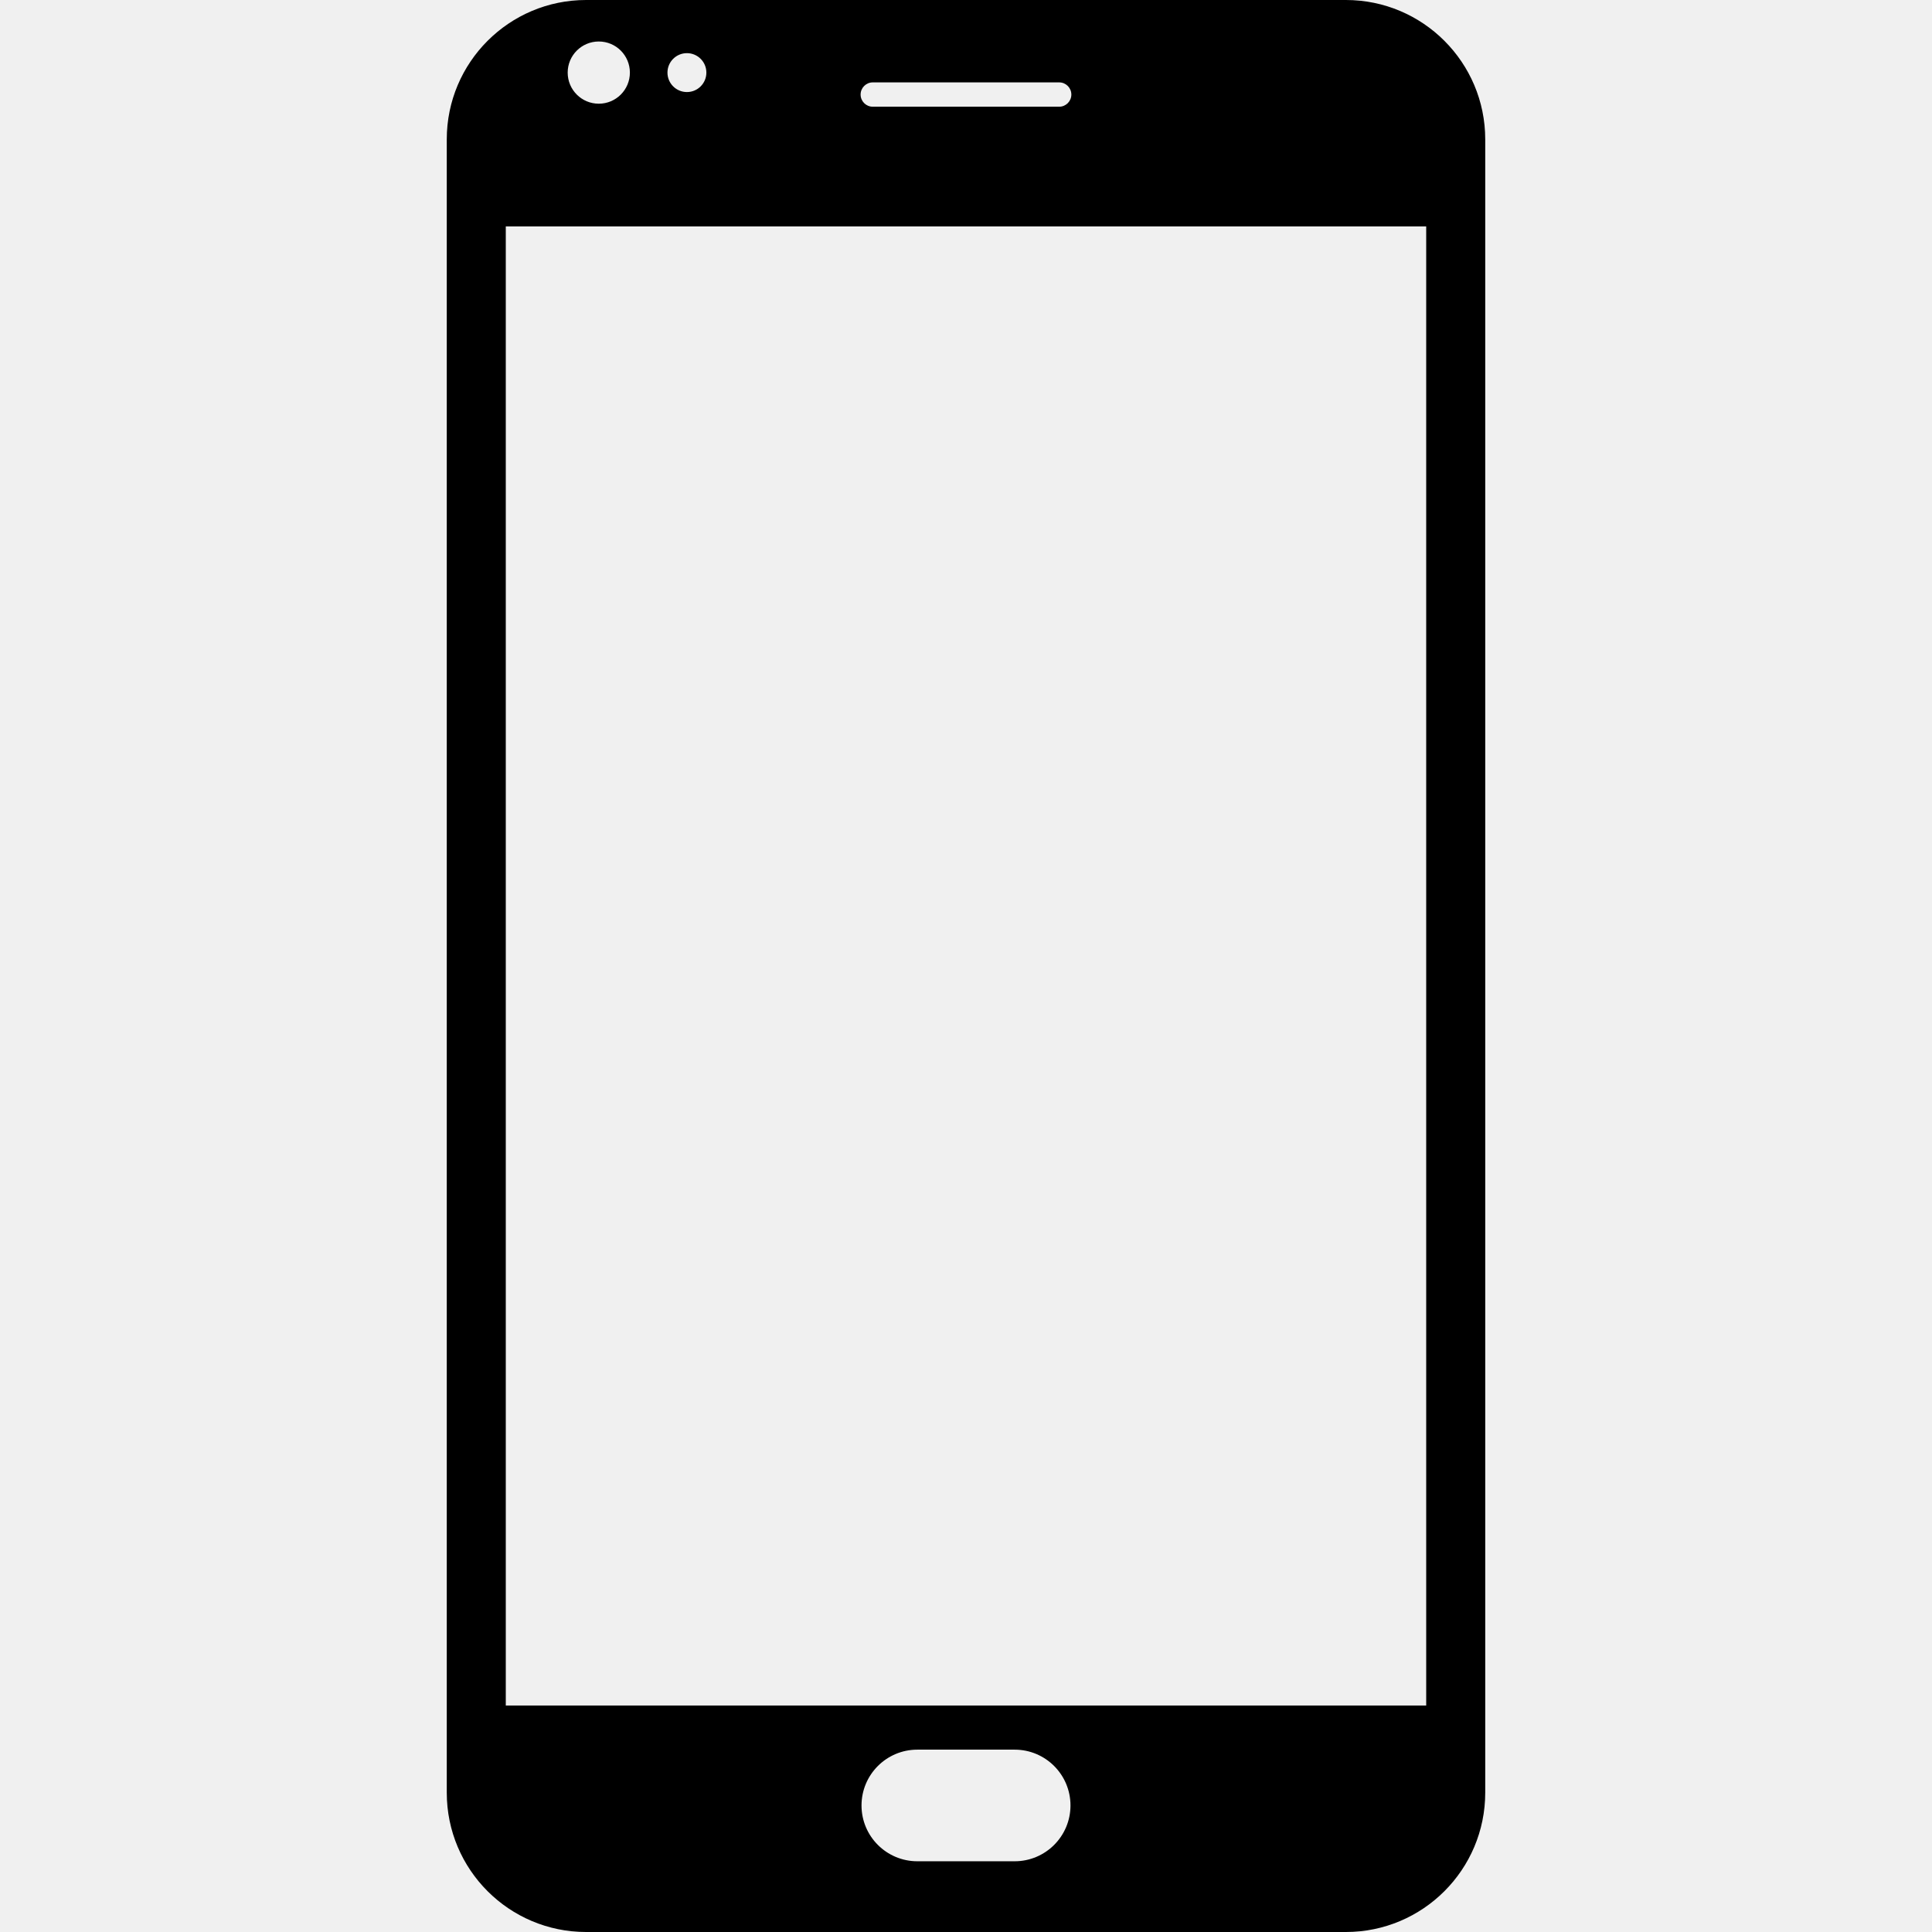
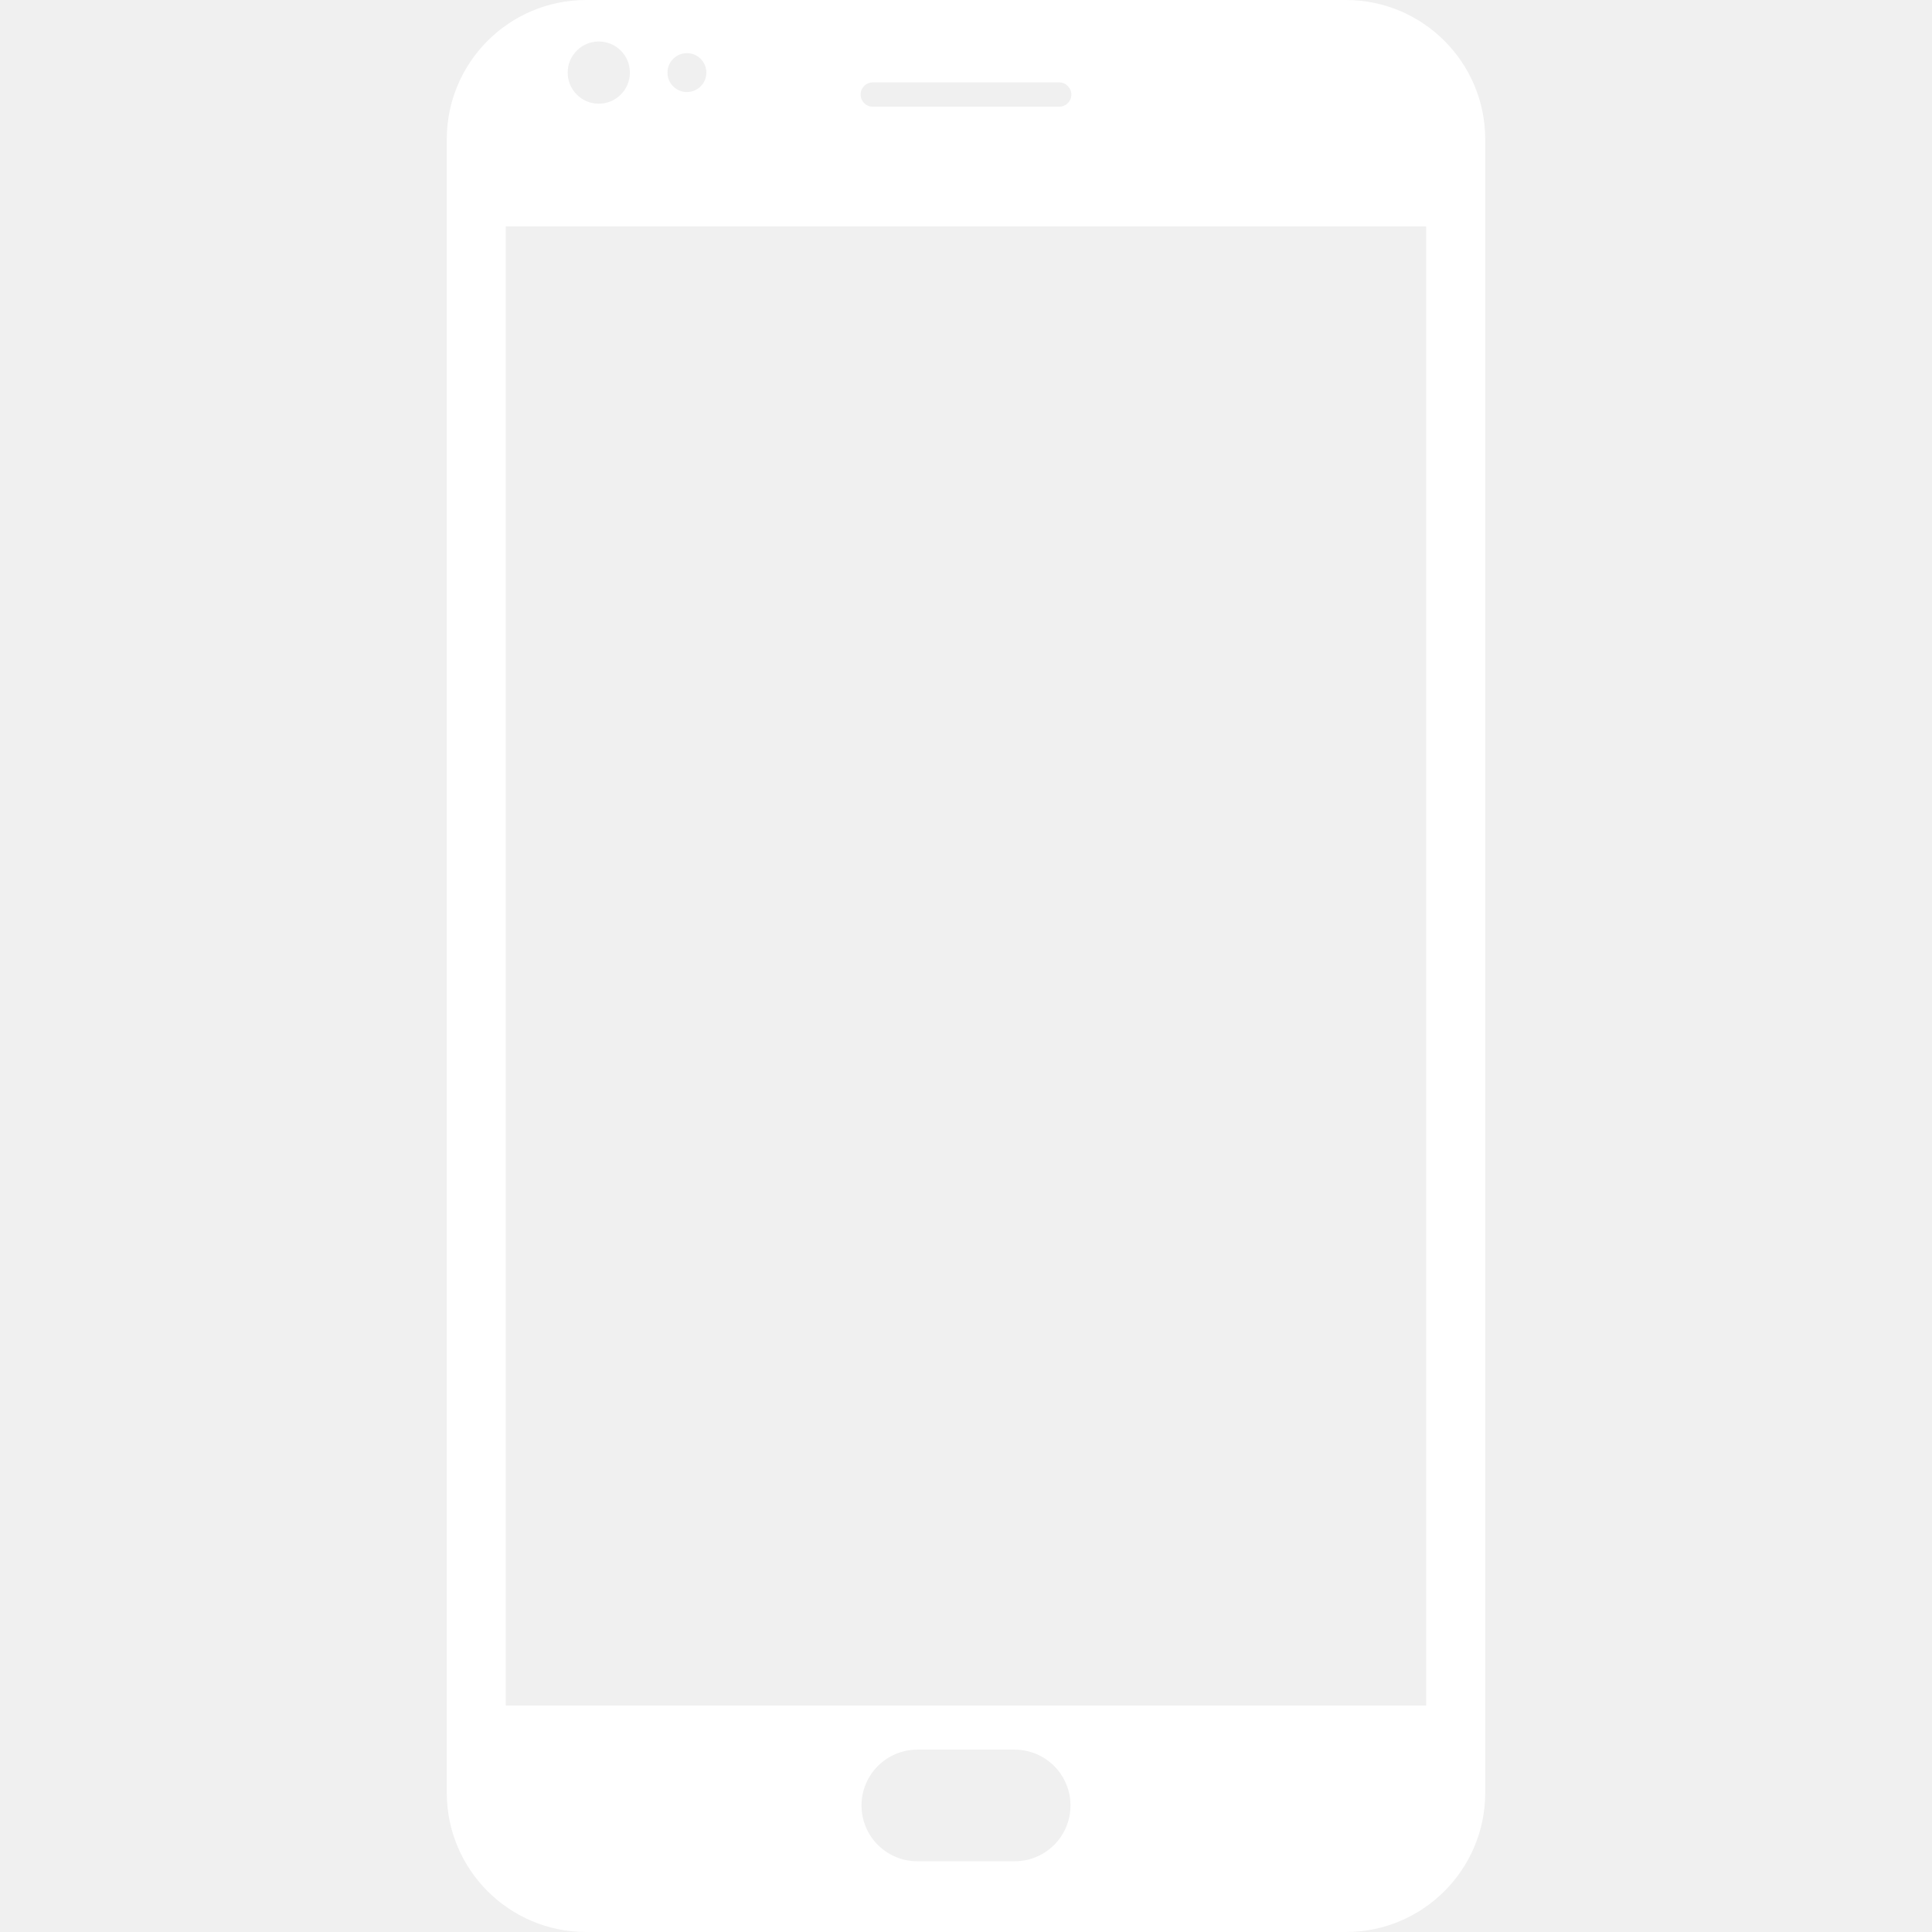
- <svg xmlns="http://www.w3.org/2000/svg" version="1.1" id="Capa_1" x="0px" y="0px" width="93.169px" height="93.169px" viewBox="0 0 93.169 93.169" style="enable-background:new 0 0 93.169 93.169;" xml:space="preserve">
+ <svg xmlns="http://www.w3.org/2000/svg" fill="white" version="1.1" id="Capa_1" x="0px" y="0px" width="93.169px" height="93.169px" viewBox="0 0 93.169 93.169" style="enable-background:new 0 0 93.169 93.169;" xml:space="preserve">
  <g>
    <path d="M64.902,0H28.265c-3.711,0-6.72,3.009-6.72,6.72v79.729c0,3.712,3.008,6.72,6.72,6.72h36.637   c3.713,0,6.722-3.008,6.722-6.72V6.72C71.623,3.009,68.615,0,64.902,0z M42.088,3.973h8.991c0.323,0,0.586,0.263,0.586,0.587   c0,0.323-0.263,0.586-0.586,0.586h-8.991c-0.324,0-0.586-0.263-0.586-0.586C41.502,4.236,41.765,3.973,42.088,3.973z M33.126,2.563   c0.518,0,0.938,0.42,0.938,0.938c0,0.518-0.419,0.938-0.938,0.938s-0.938-0.42-0.938-0.938C32.188,2.983,32.608,2.563,33.126,2.563   z M28.876,2.001c0.829,0,1.5,0.672,1.5,1.5c0,0.828-0.671,1.5-1.5,1.5s-1.5-0.672-1.5-1.5C27.376,2.673,28.047,2.001,28.876,2.001z    M48.93,89.758h-4.691c-1.488,0-2.693-1.205-2.693-2.691c0-1.487,1.205-2.692,2.693-2.692h4.691c1.488,0,2.693,1.205,2.693,2.692   C51.623,88.553,50.418,89.758,48.93,89.758z M68.777,82.248H24.391V10.92h44.386V82.248z" />
  </g>
  <g>
</g>
  <g>
</g>
  <g>
</g>
  <g>
</g>
  <g>
</g>
  <g>
</g>
  <g>
</g>
  <g>
</g>
  <g>
</g>
  <g>
</g>
  <g>
</g>
  <g>
</g>
  <g>
</g>
  <g>
</g>
  <g>
</g>
</svg>
